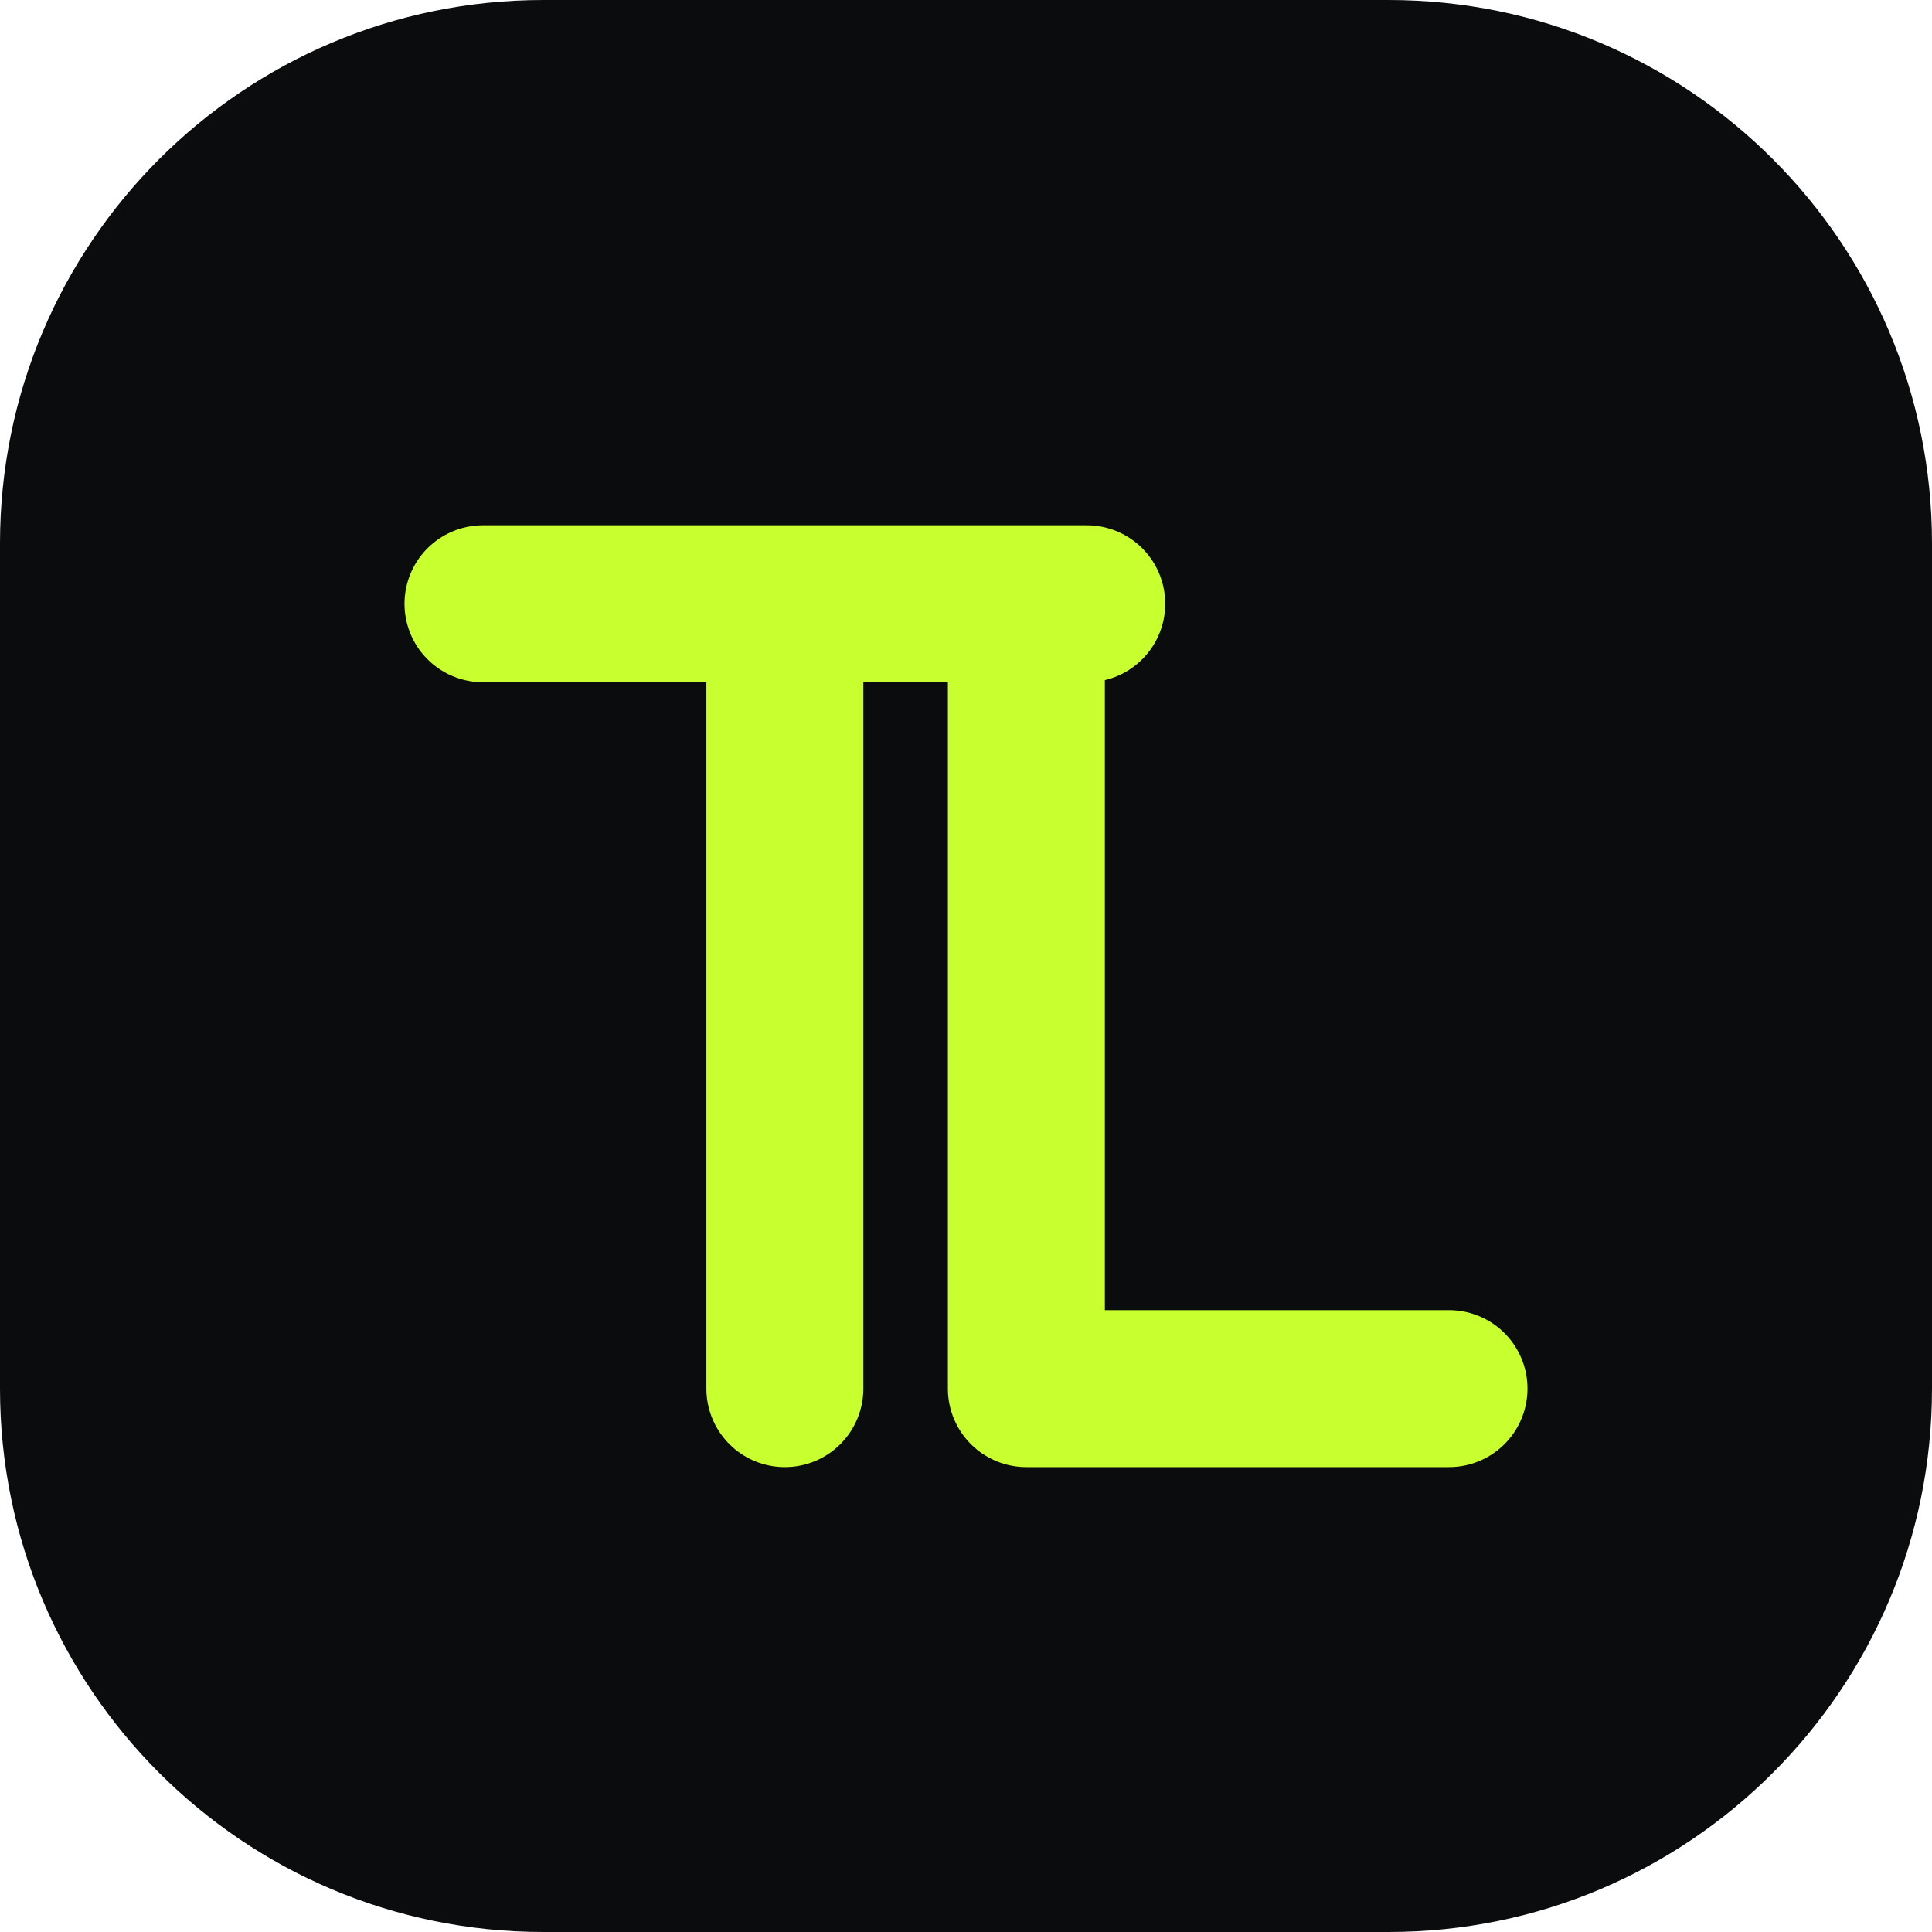
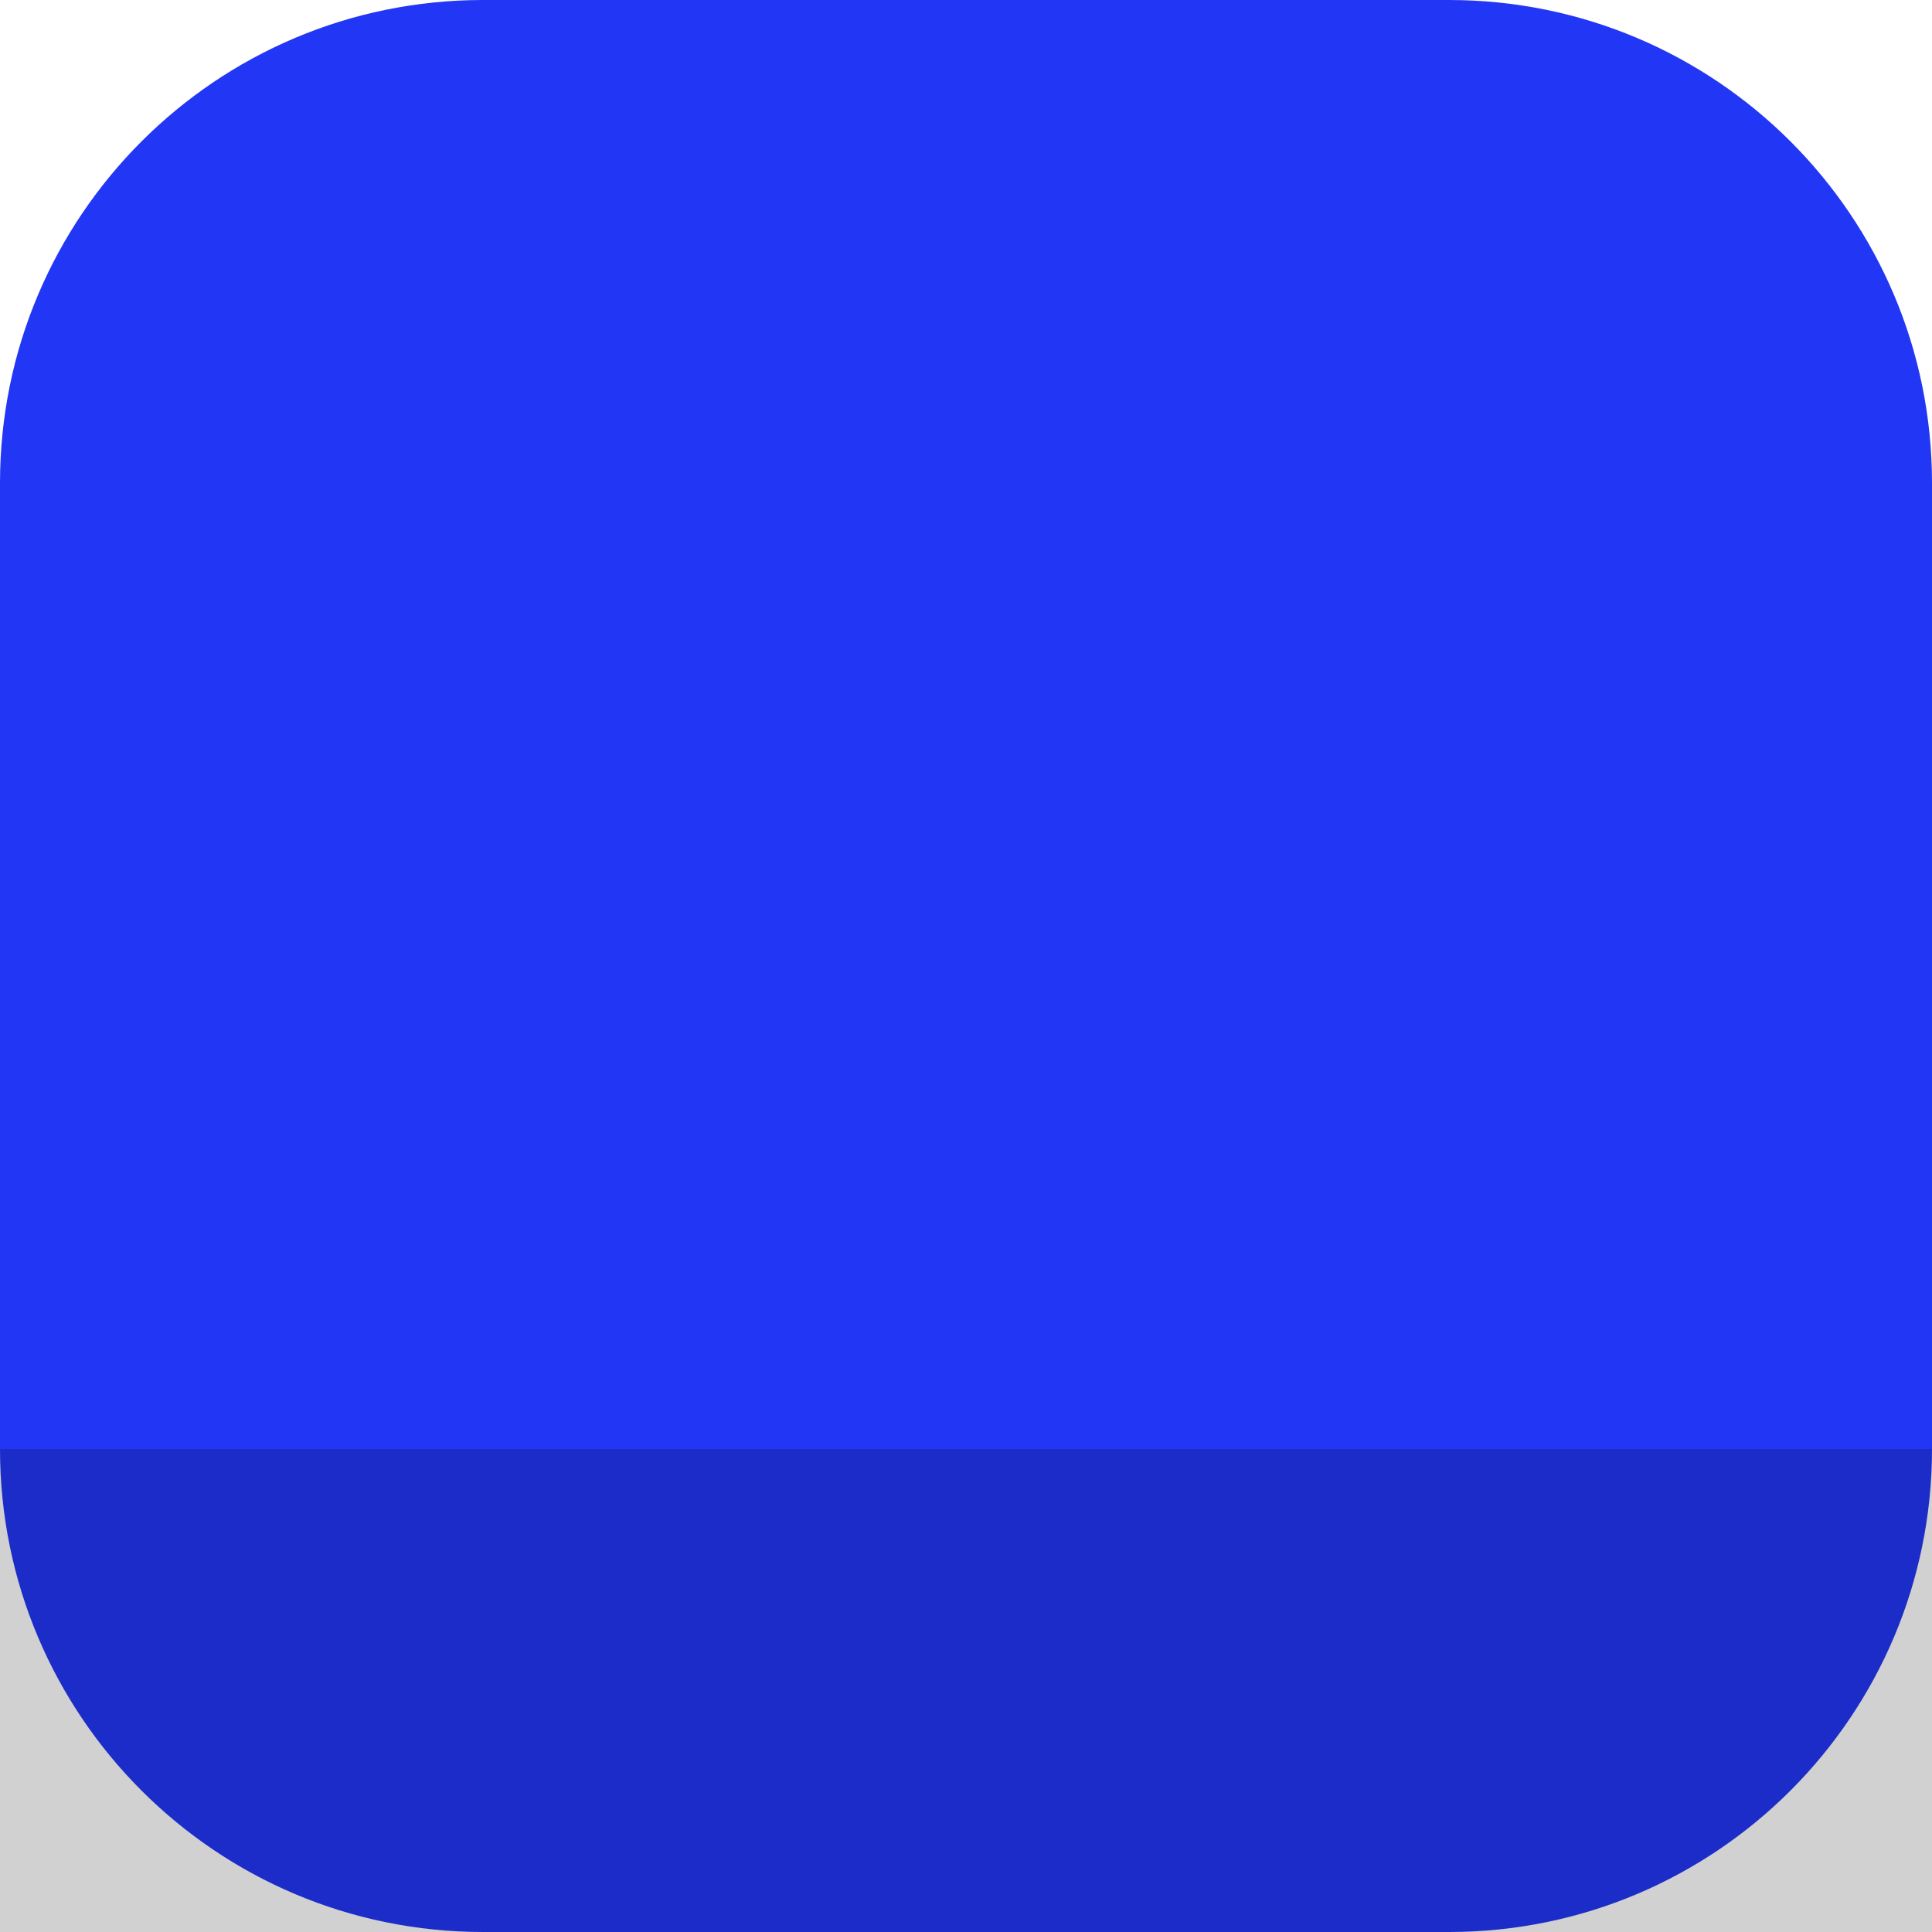
<svg xmlns="http://www.w3.org/2000/svg" viewBox="0 0 32 32">
-   <rect width="32" height="32" rx="9" fill="#0B0C0E" />
-   <path d="M8 10h10M13 10v13M17 23h7M17 10v13" stroke="#C8FF2E" stroke-width="2.6" stroke-linecap="round" />
+   <rect width="32" height="32" rx="8" fill="#2236F5" />
+   <rect x="0" y="24" width="32" height="8" fill="#000" opacity=".18" />
+   <rect width="32" height="32" rx="8" fill="none" />
</svg>
